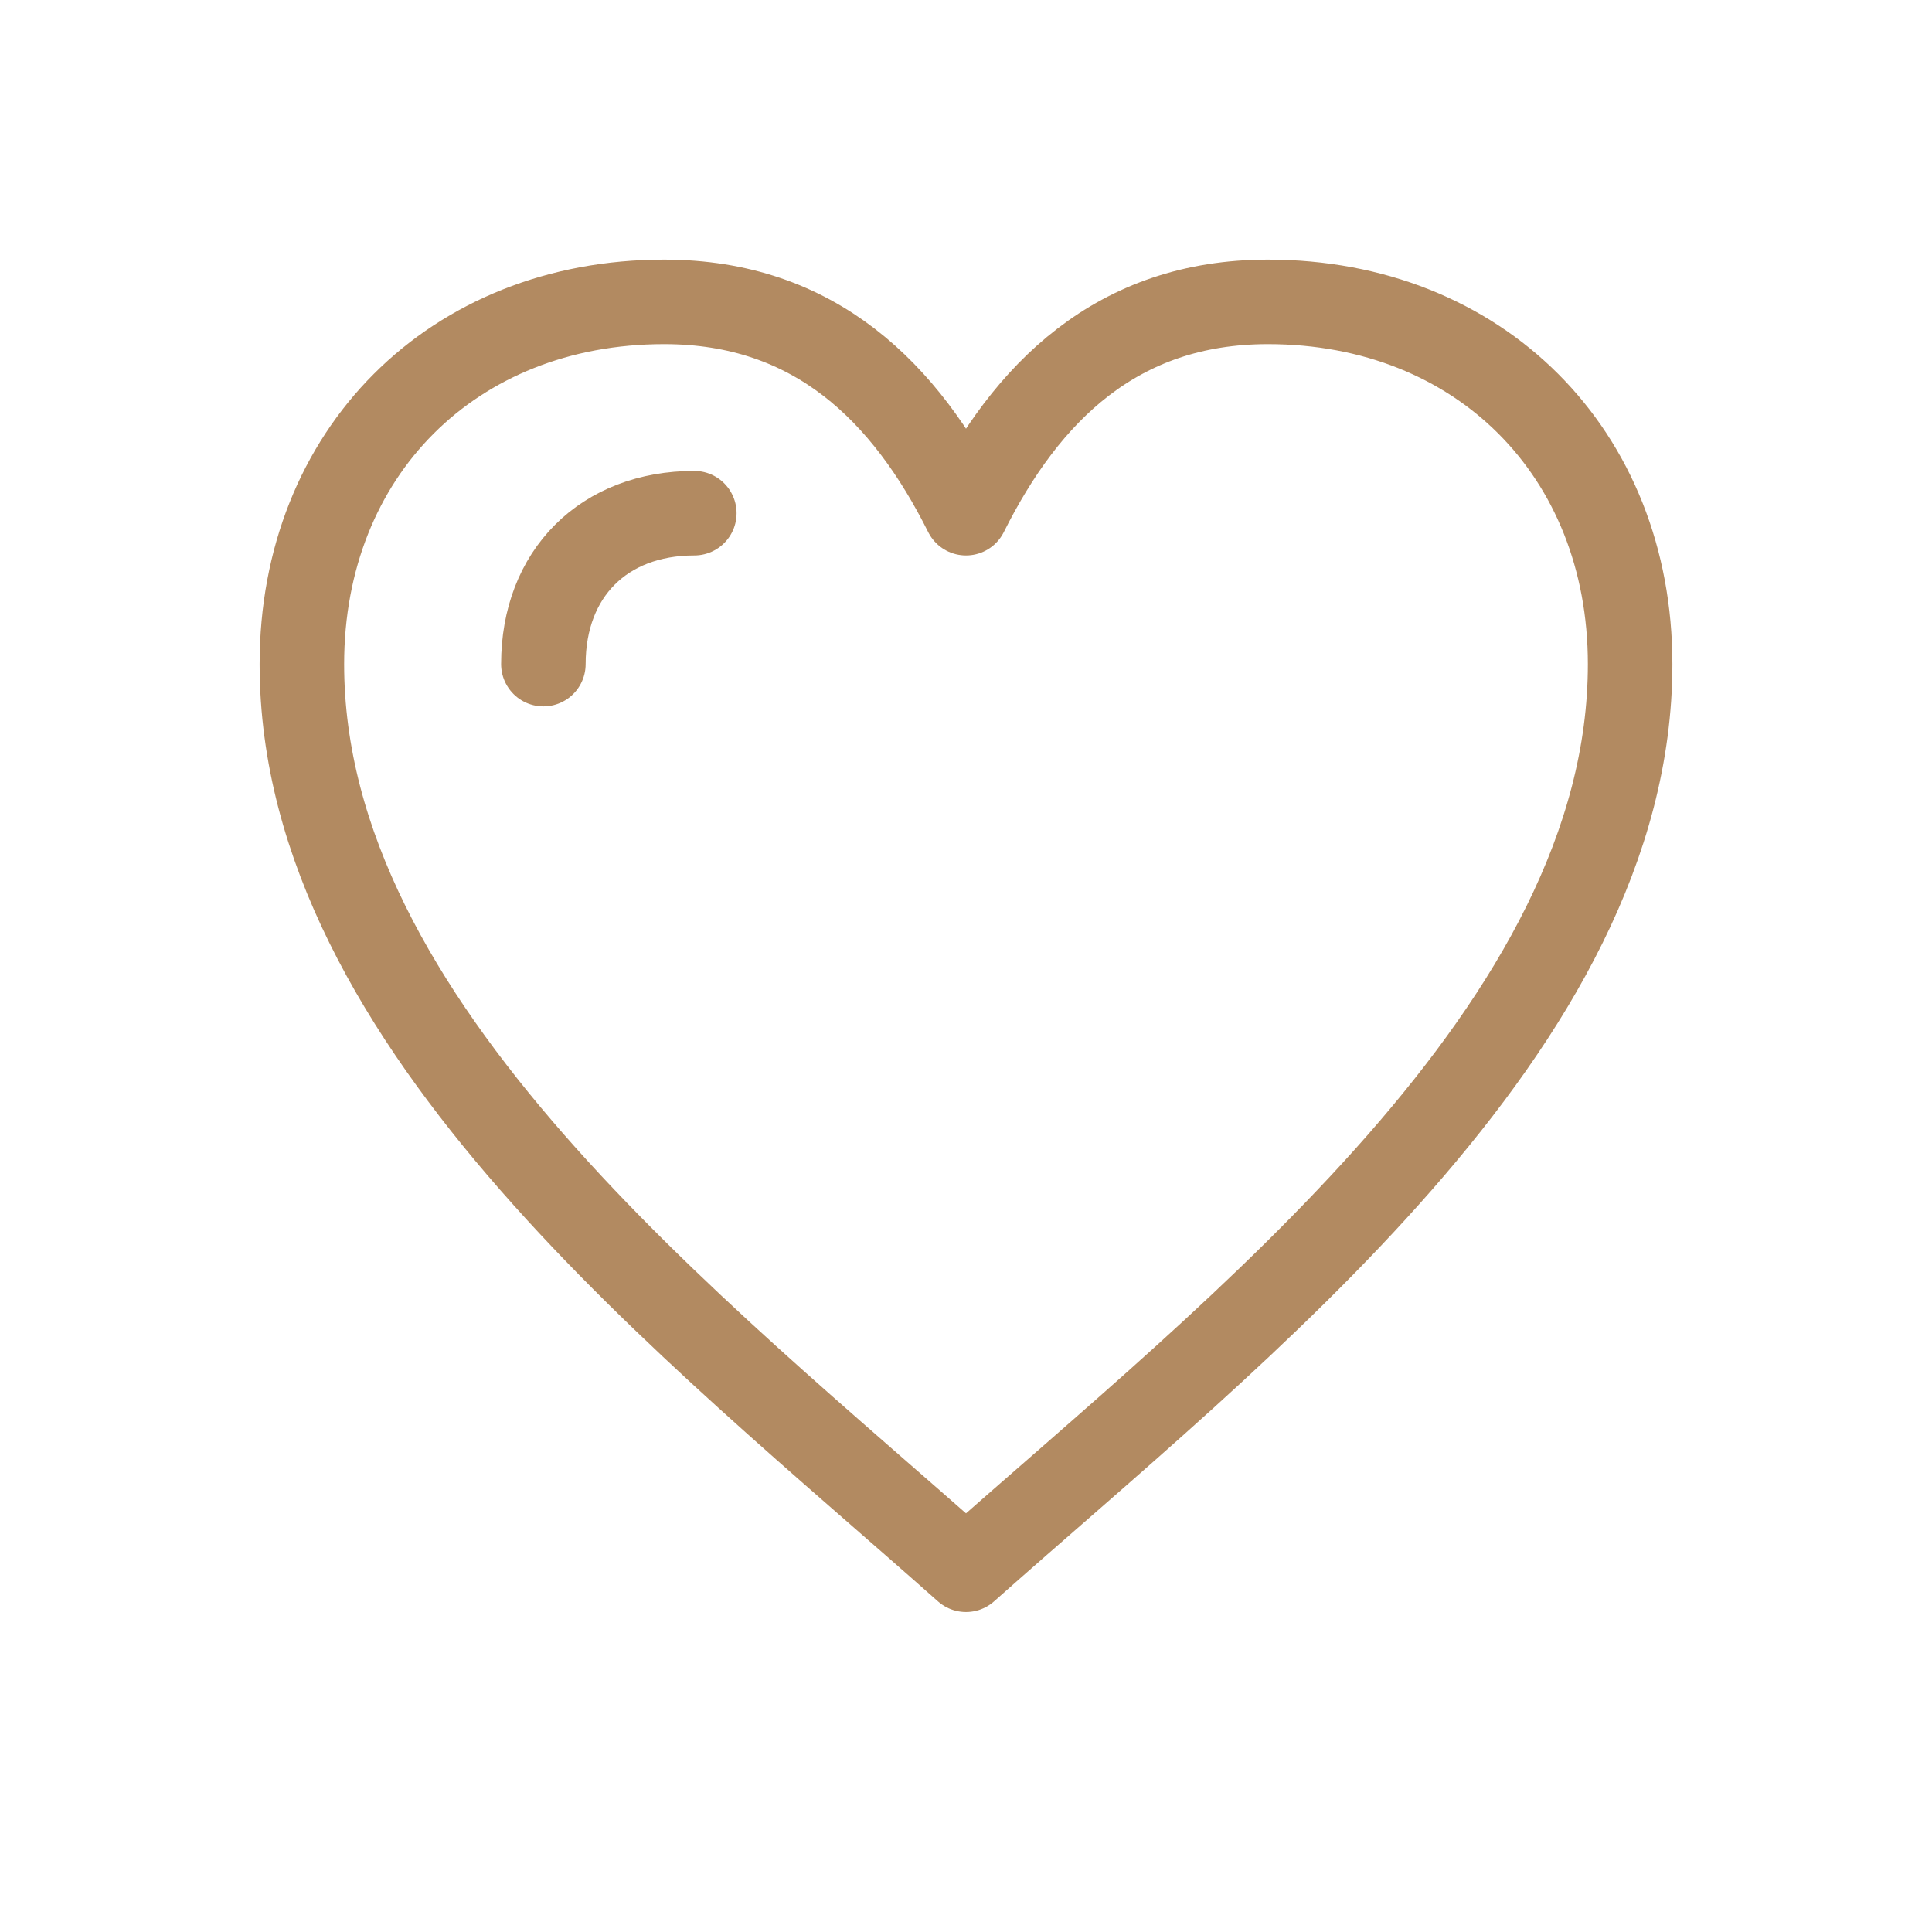
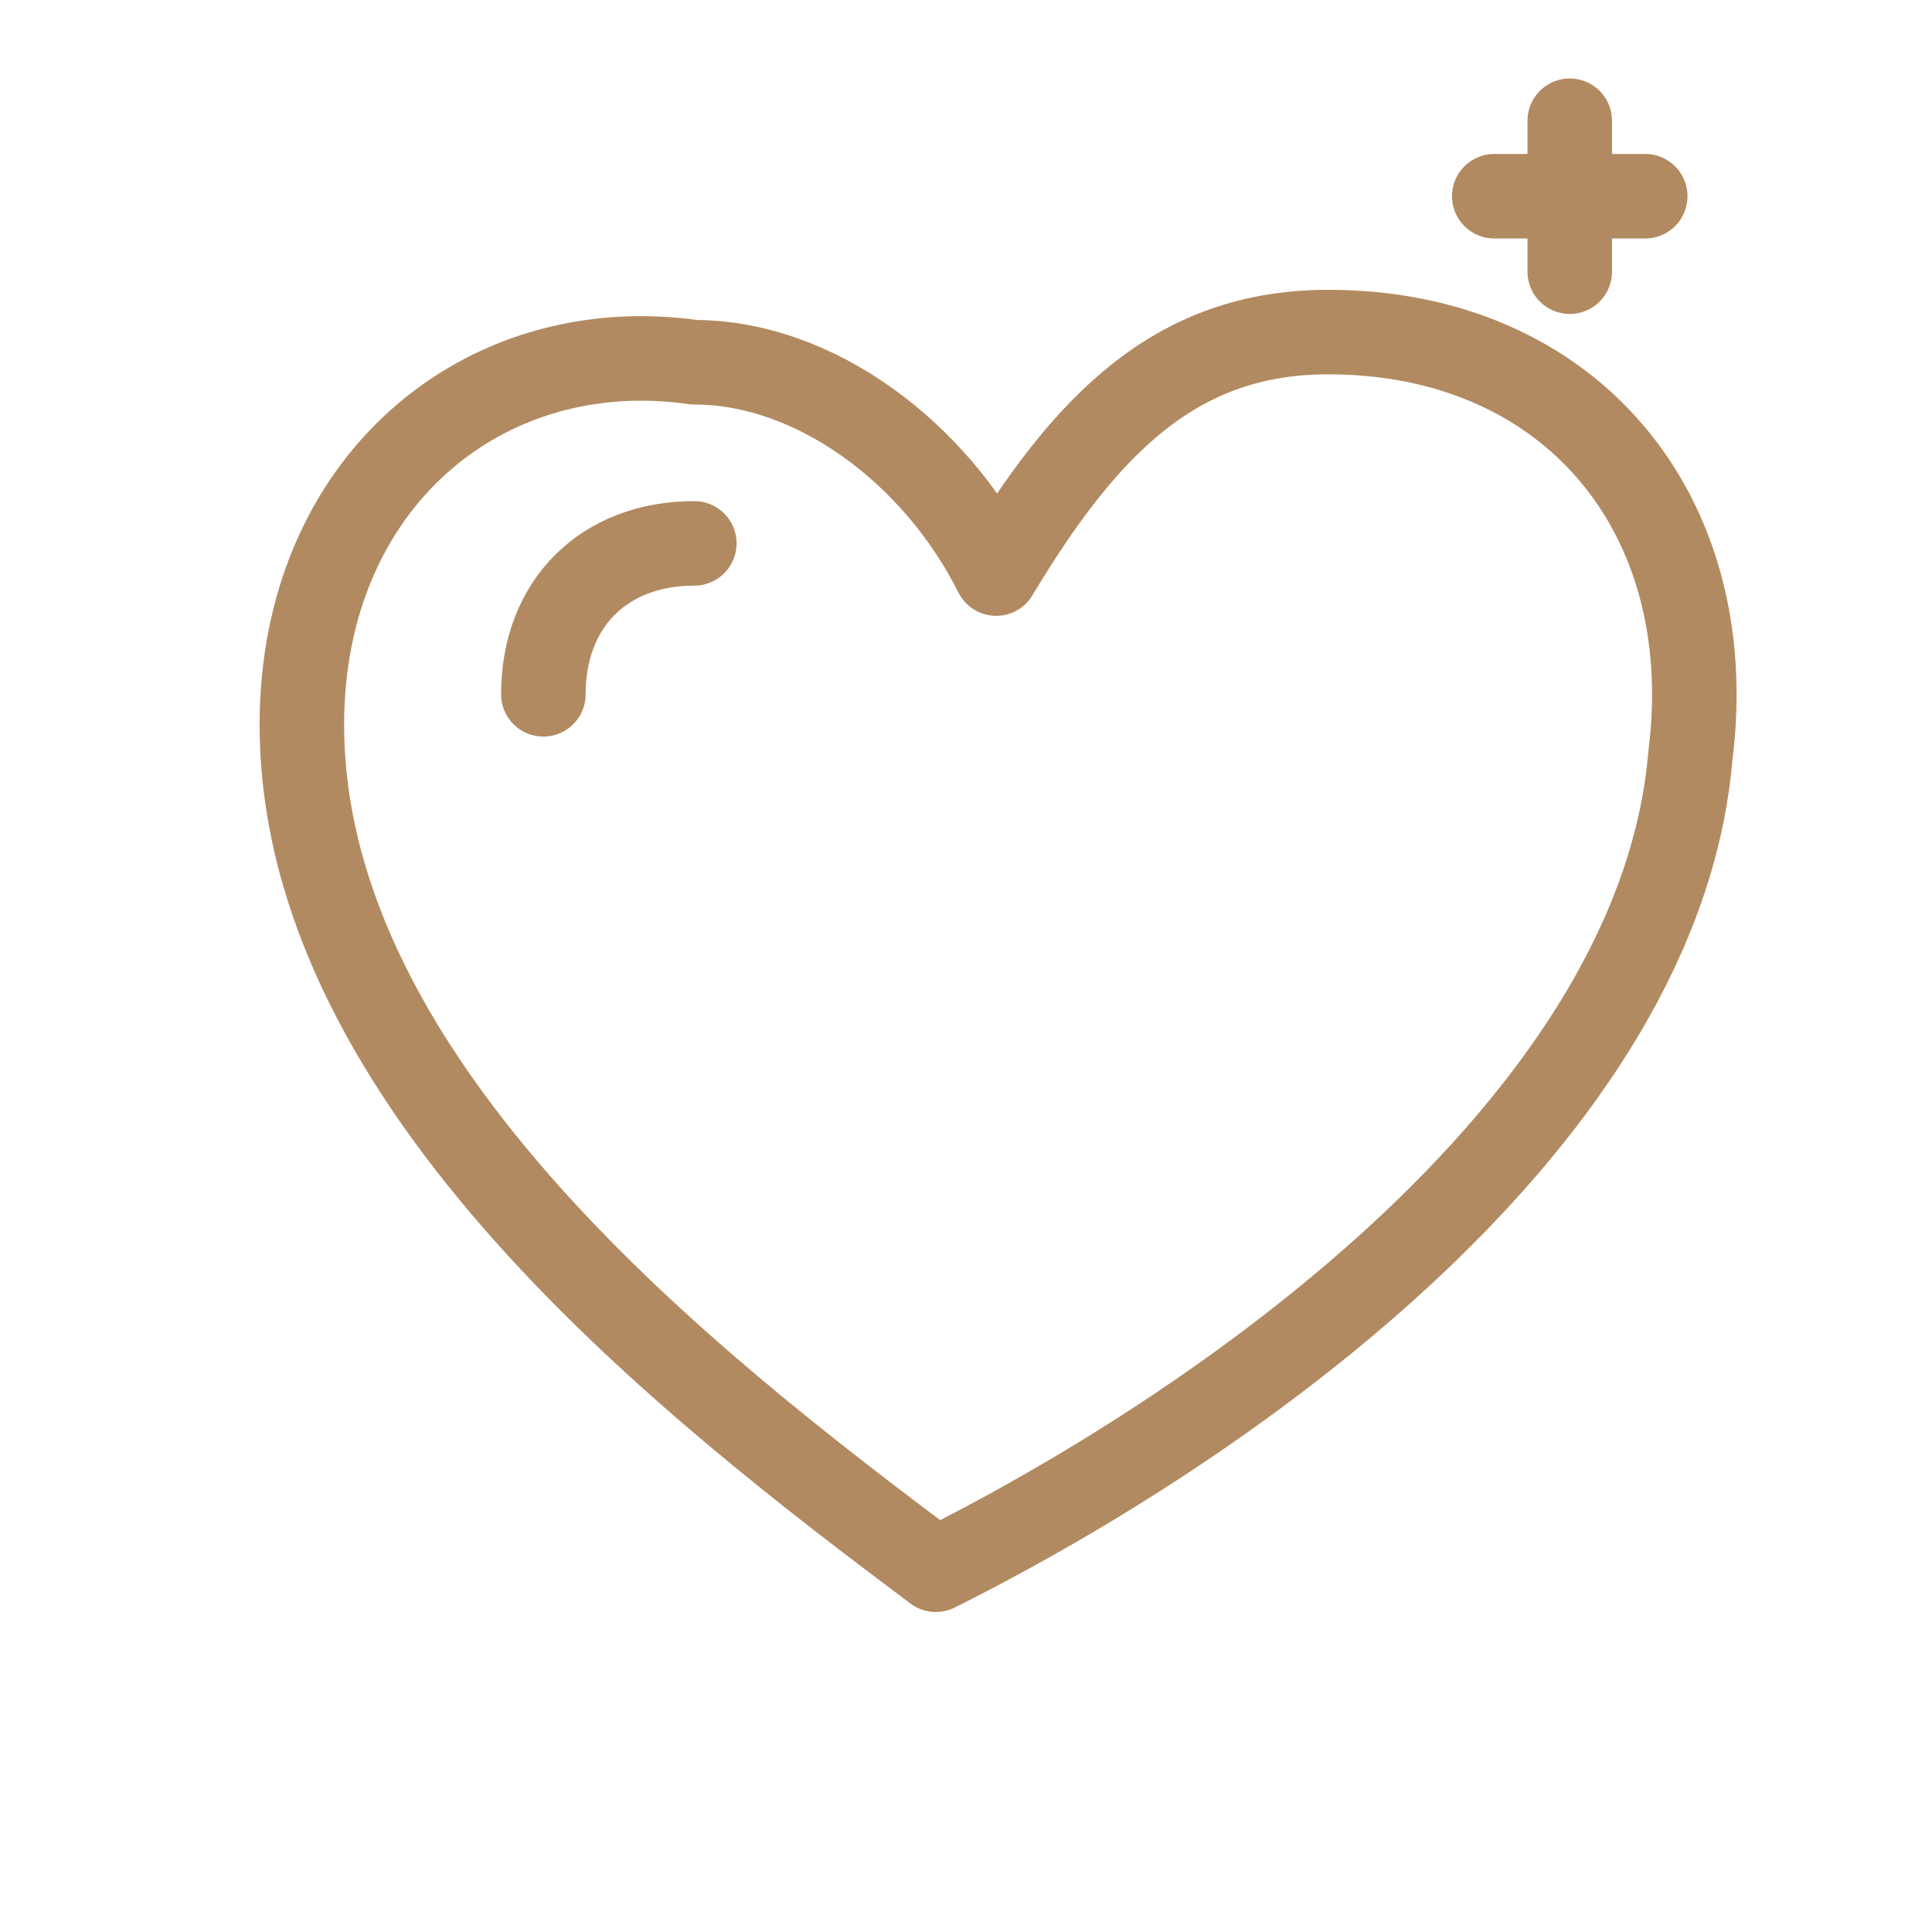
<svg xmlns="http://www.w3.org/2000/svg" viewBox="0 0 64 64" fill="none" stroke="#b28a61" stroke-width="2.8" stroke-linecap="round" stroke-linejoin="round">
-   <path d="M32 52C23 44 10 34 10 22c0-7 5-12 12-12 5 0 8 3 10 7 2-4 5-7 10-7 7 0 12 5 12 12 0 12-13 22-22 30Z" />
-   <path d="M18 22c0-3 2-5 5-5" />
+   <path d="M31 52C23 46 10 36 10 24c0-8 6-13 13-12 4 0 8 3 10 7 3-5 6-8 11-8 8 0 13 6 12 14-1 12-15 22-25 27Z" />
+   <path d="M18 23c0-3 2-5 5-5" />
+   <path d="M52 4v5m-2.5-2.5h5" />
</svg>
